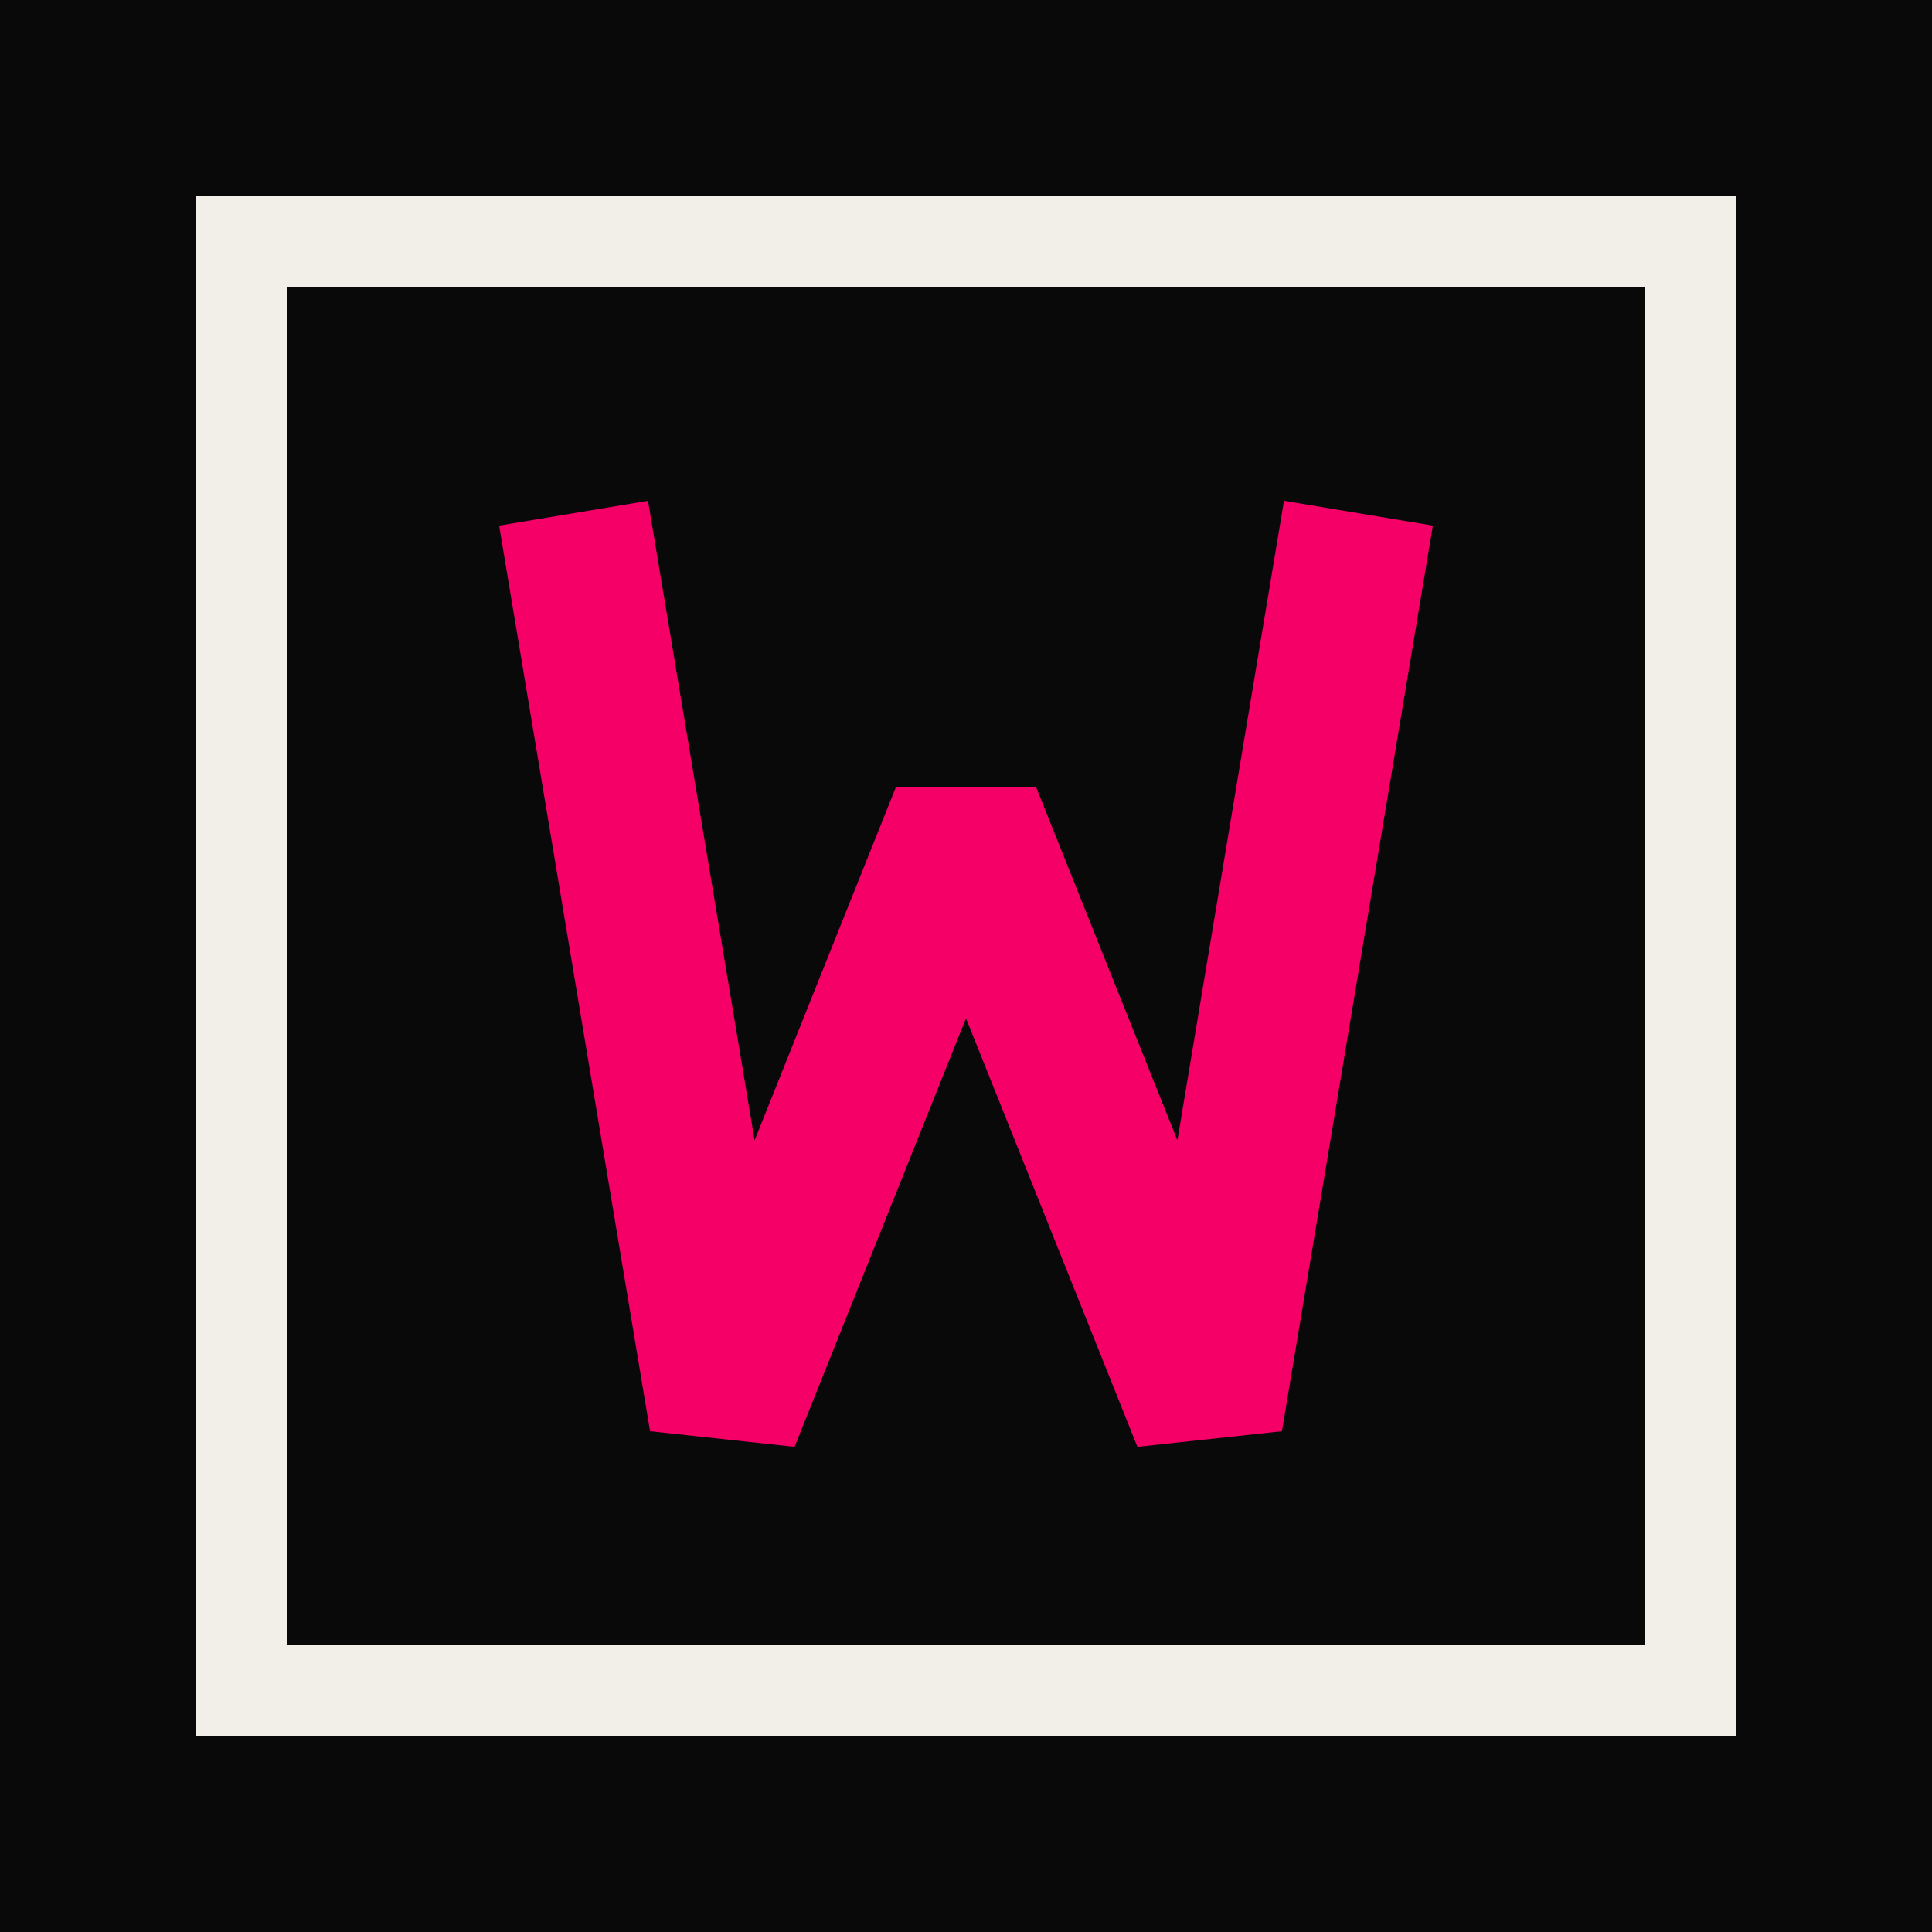
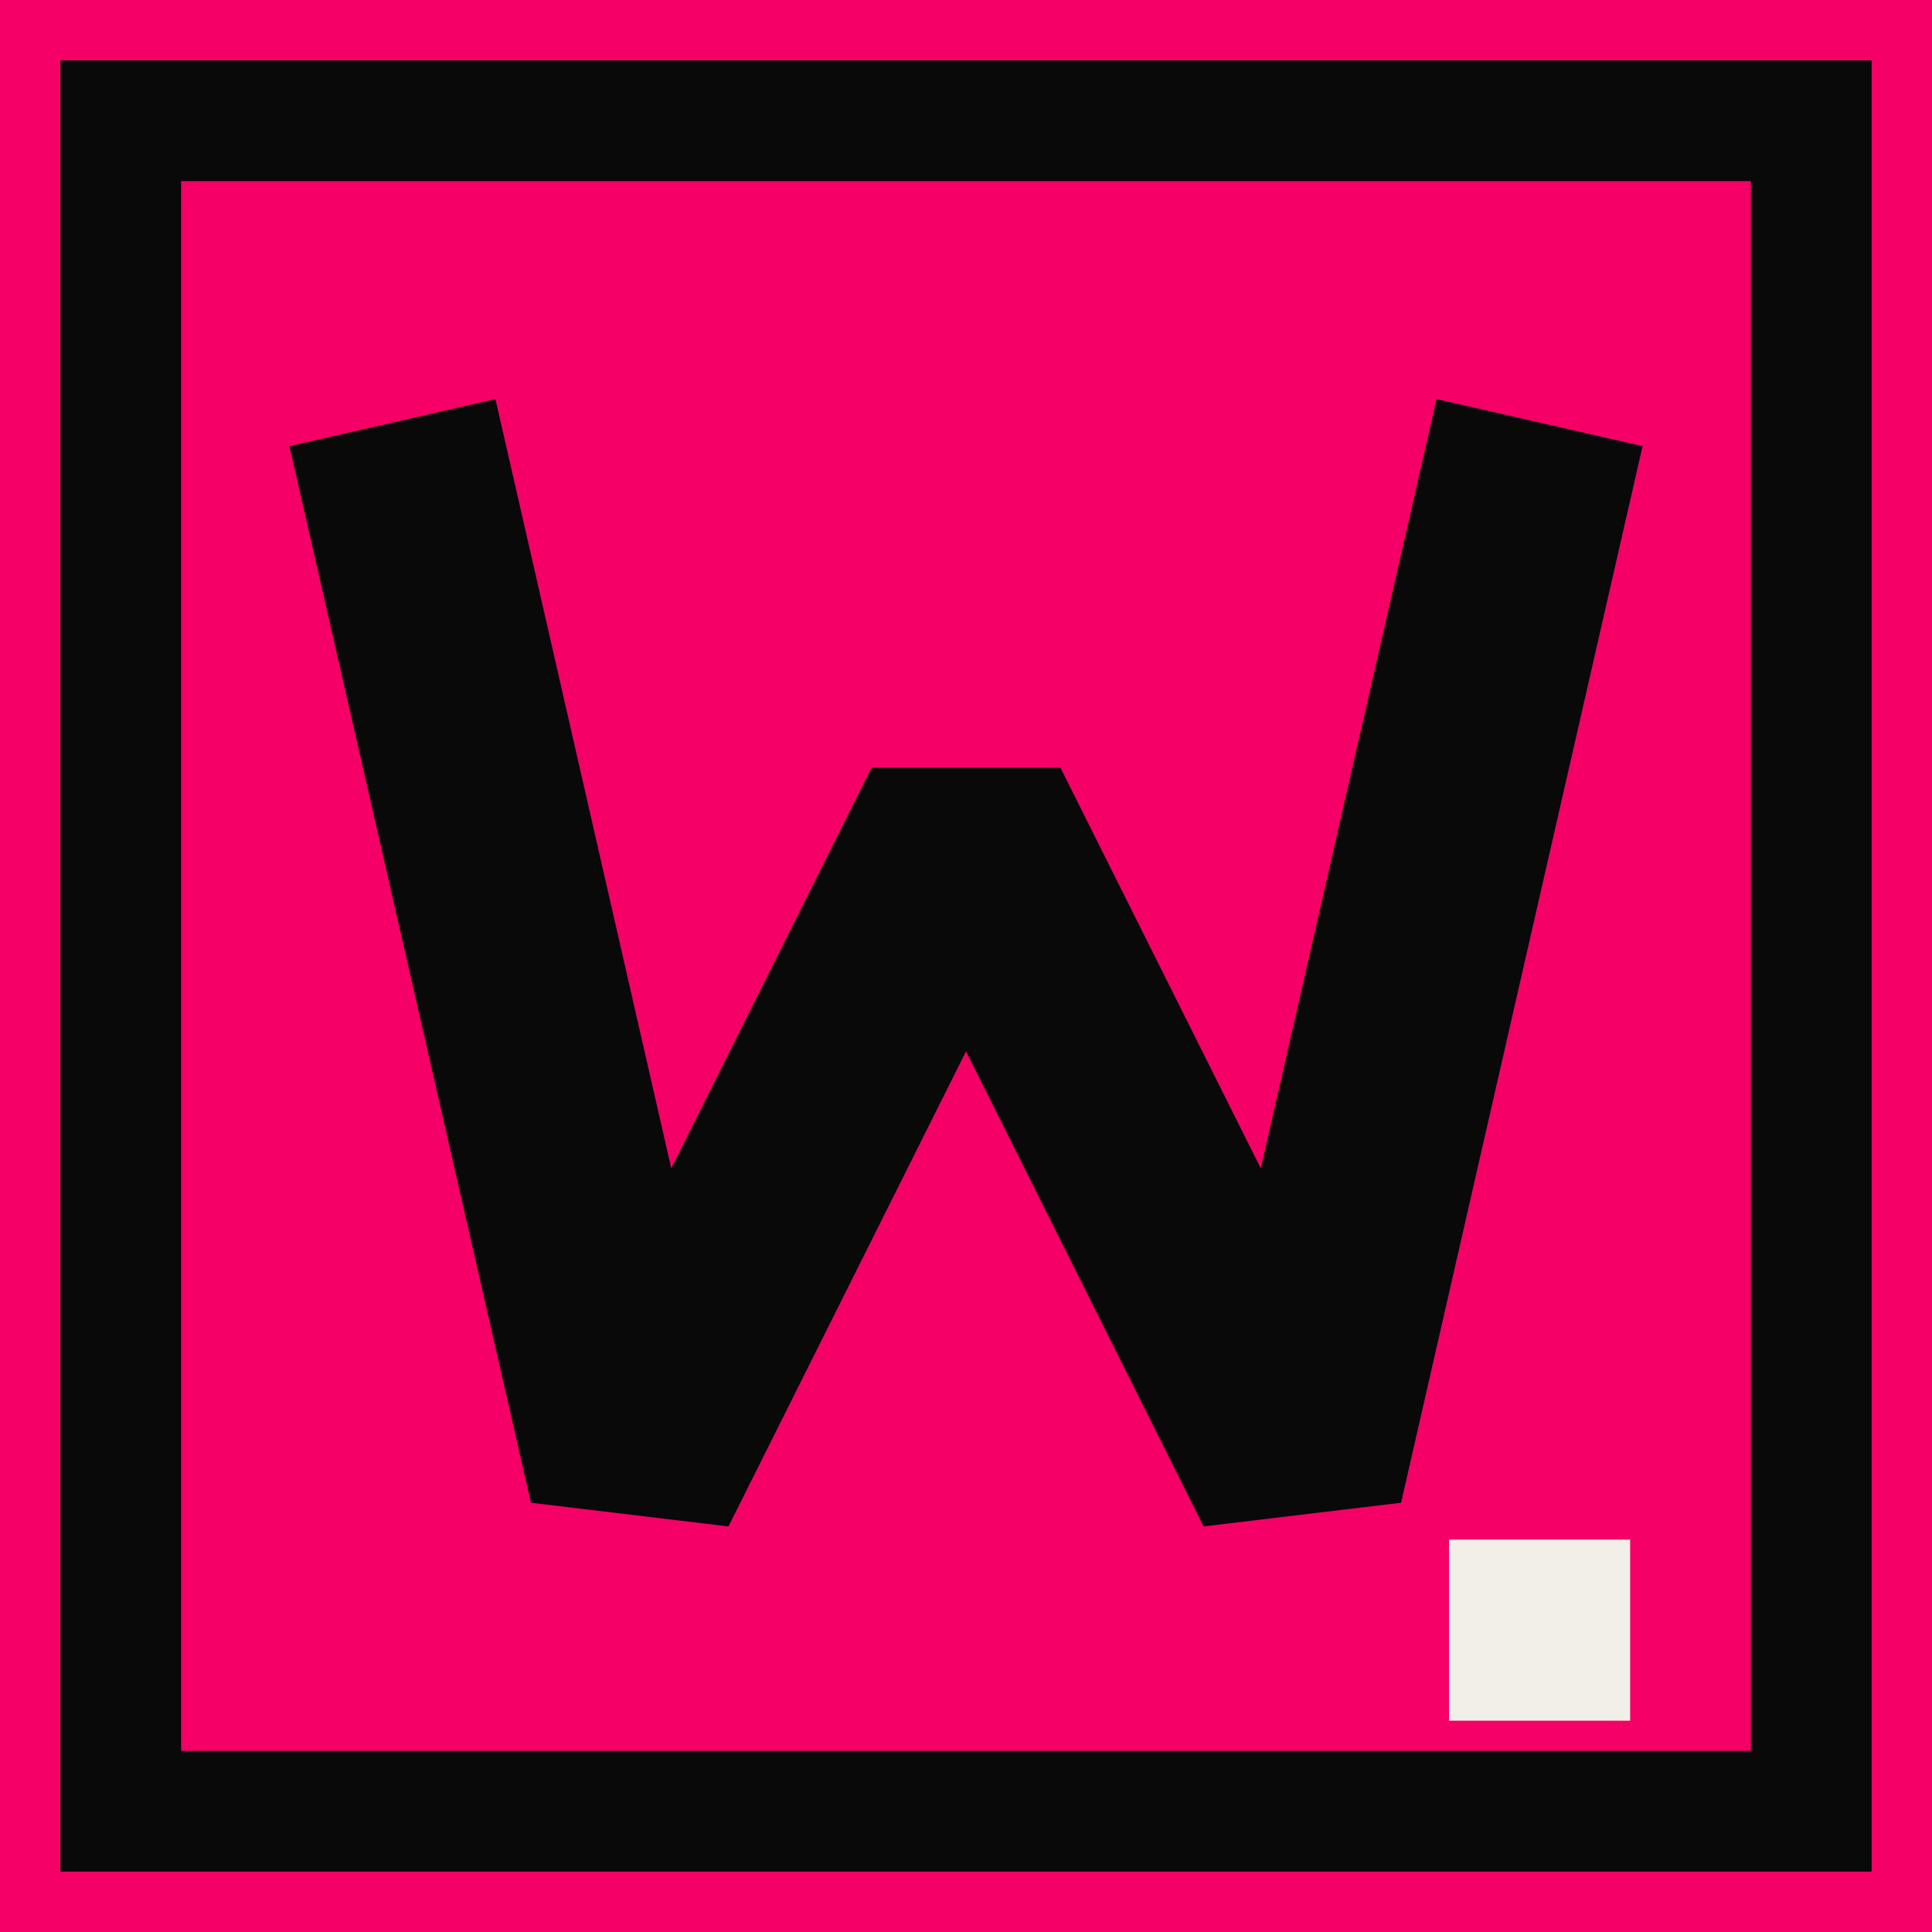
<svg xmlns="http://www.w3.org/2000/svg" viewBox="0 0 64 64" role="img" aria-label="Put It On The Wall">
-   <rect width="64" height="64" fill="#090909" />
-   <path d="M8 8h48v48H8z" fill="none" stroke="#f2efe8" stroke-width="3" />
-   <path d="M19 17l5 30 8-20 8 20 5-30" fill="none" stroke="#f50067" stroke-width="5" stroke-linejoin="bevel" />
+   <rect width="64" height="64" fill="#f50067" />
+   <path d="M4 4h56v56H4z" fill="none" stroke="#090909" stroke-width="4" />
+   <path d="M13 14l8 35 11-22 11 22 8-35" fill="none" stroke="#090909" stroke-width="7" stroke-linejoin="bevel" />
+   <path d="M48 51h6v6h-6z" fill="#f2efe8" />
</svg>
